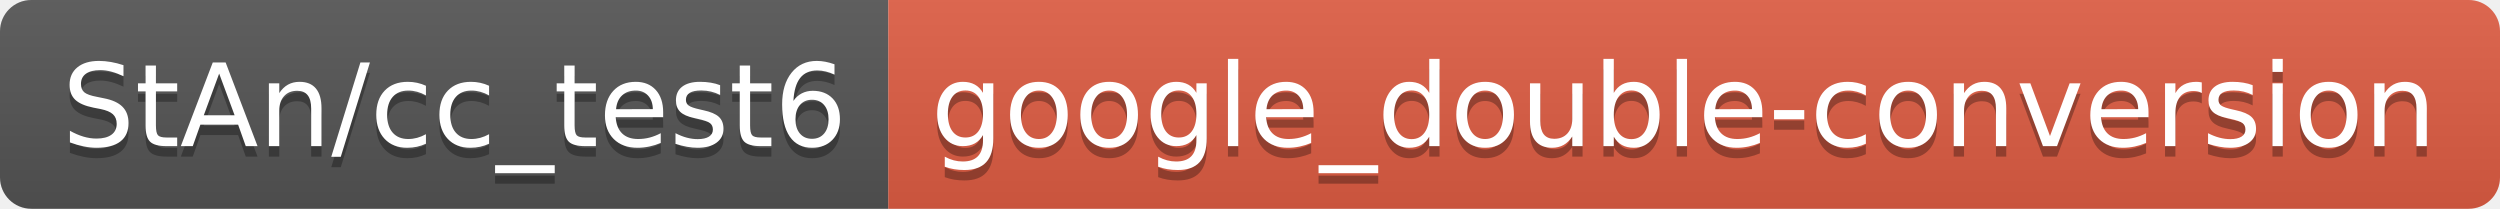
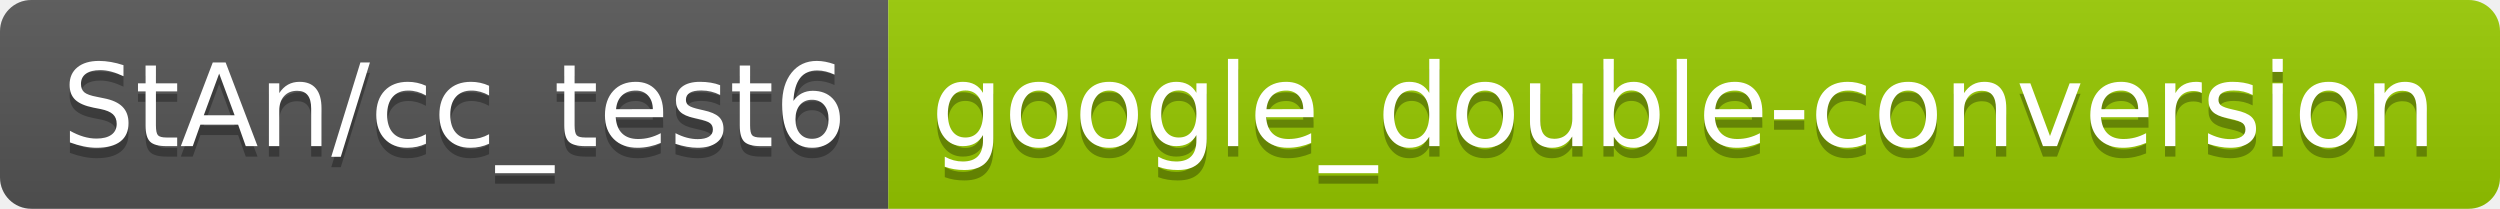
- <svg xmlns="http://www.w3.org/2000/svg" height="20" width="239.5">
+ <svg xmlns="http://www.w3.org/2000/svg" width="239.5" height="20">
  <linearGradient id="smooth" x2="0" y2="100%">
    <stop offset="0" stop-color="#bbb" stop-opacity=".1" />
    <stop offset="1" stop-opacity=".1" />
  </linearGradient>
  <clipPath id="round">
-     <rect fill="#fff" height="20" rx="3" width="239.5" />
+     <rect width="239.5" height="20" rx="3" fill="#fff" />
  </clipPath>
  <g clip-path="url(#round)">
-     <rect fill="#555" height="20" width="85.1" />
-     <rect fill="#e05d44" height="20" width="154.4" x="85.1" />
-     <rect fill="url(#smooth)" height="20" width="239.5" />
+     <rect width="85.1" height="20" fill="#555" />
+     <rect x="85.1" width="154.4" height="20" fill="#97CA00" />
+     <rect width="239.5" height="20" fill="url(#smooth)" />
  </g>
-   <g fill="#fff" font-family="DejaVu Sans,Verdana,Geneva,sans-serif" font-size="110" text-anchor="middle">
-     <text fill="#010101" fill-opacity=".3" lengthAdjust="spacing" textLength="751.0" transform="scale(0.1)" x="435.5" y="150">StAn/cc_test6</text>
-     <text lengthAdjust="spacing" textLength="751.0" transform="scale(0.1)" x="435.5" y="140">StAn/cc_test6</text>
-     <text fill="#010101" fill-opacity=".3" lengthAdjust="spacing" textLength="1444.0" transform="scale(0.1)" x="1613.0" y="150">google_double-conversion</text>
-     <text lengthAdjust="spacing" textLength="1444.0" transform="scale(0.1)" x="1613.0" y="140">google_double-conversion</text>
+   <g fill="#fff" text-anchor="middle" font-family="DejaVu Sans,Verdana,Geneva,sans-serif" font-size="110">
+     <text x="435.5" y="150" fill="#010101" fill-opacity=".3" transform="scale(0.1)" textLength="751.0" lengthAdjust="spacing">StAn/cc_test6</text>
+     <text x="435.5" y="140" transform="scale(0.1)" textLength="751.0" lengthAdjust="spacing">StAn/cc_test6</text>
+     <text x="1613.0" y="150" fill="#010101" fill-opacity=".3" transform="scale(0.1)" textLength="1444.0" lengthAdjust="spacing">google_double-conversion</text>
+     <text x="1613.0" y="140" transform="scale(0.1)" textLength="1444.0" lengthAdjust="spacing">google_double-conversion</text>
  </g>
</svg>
